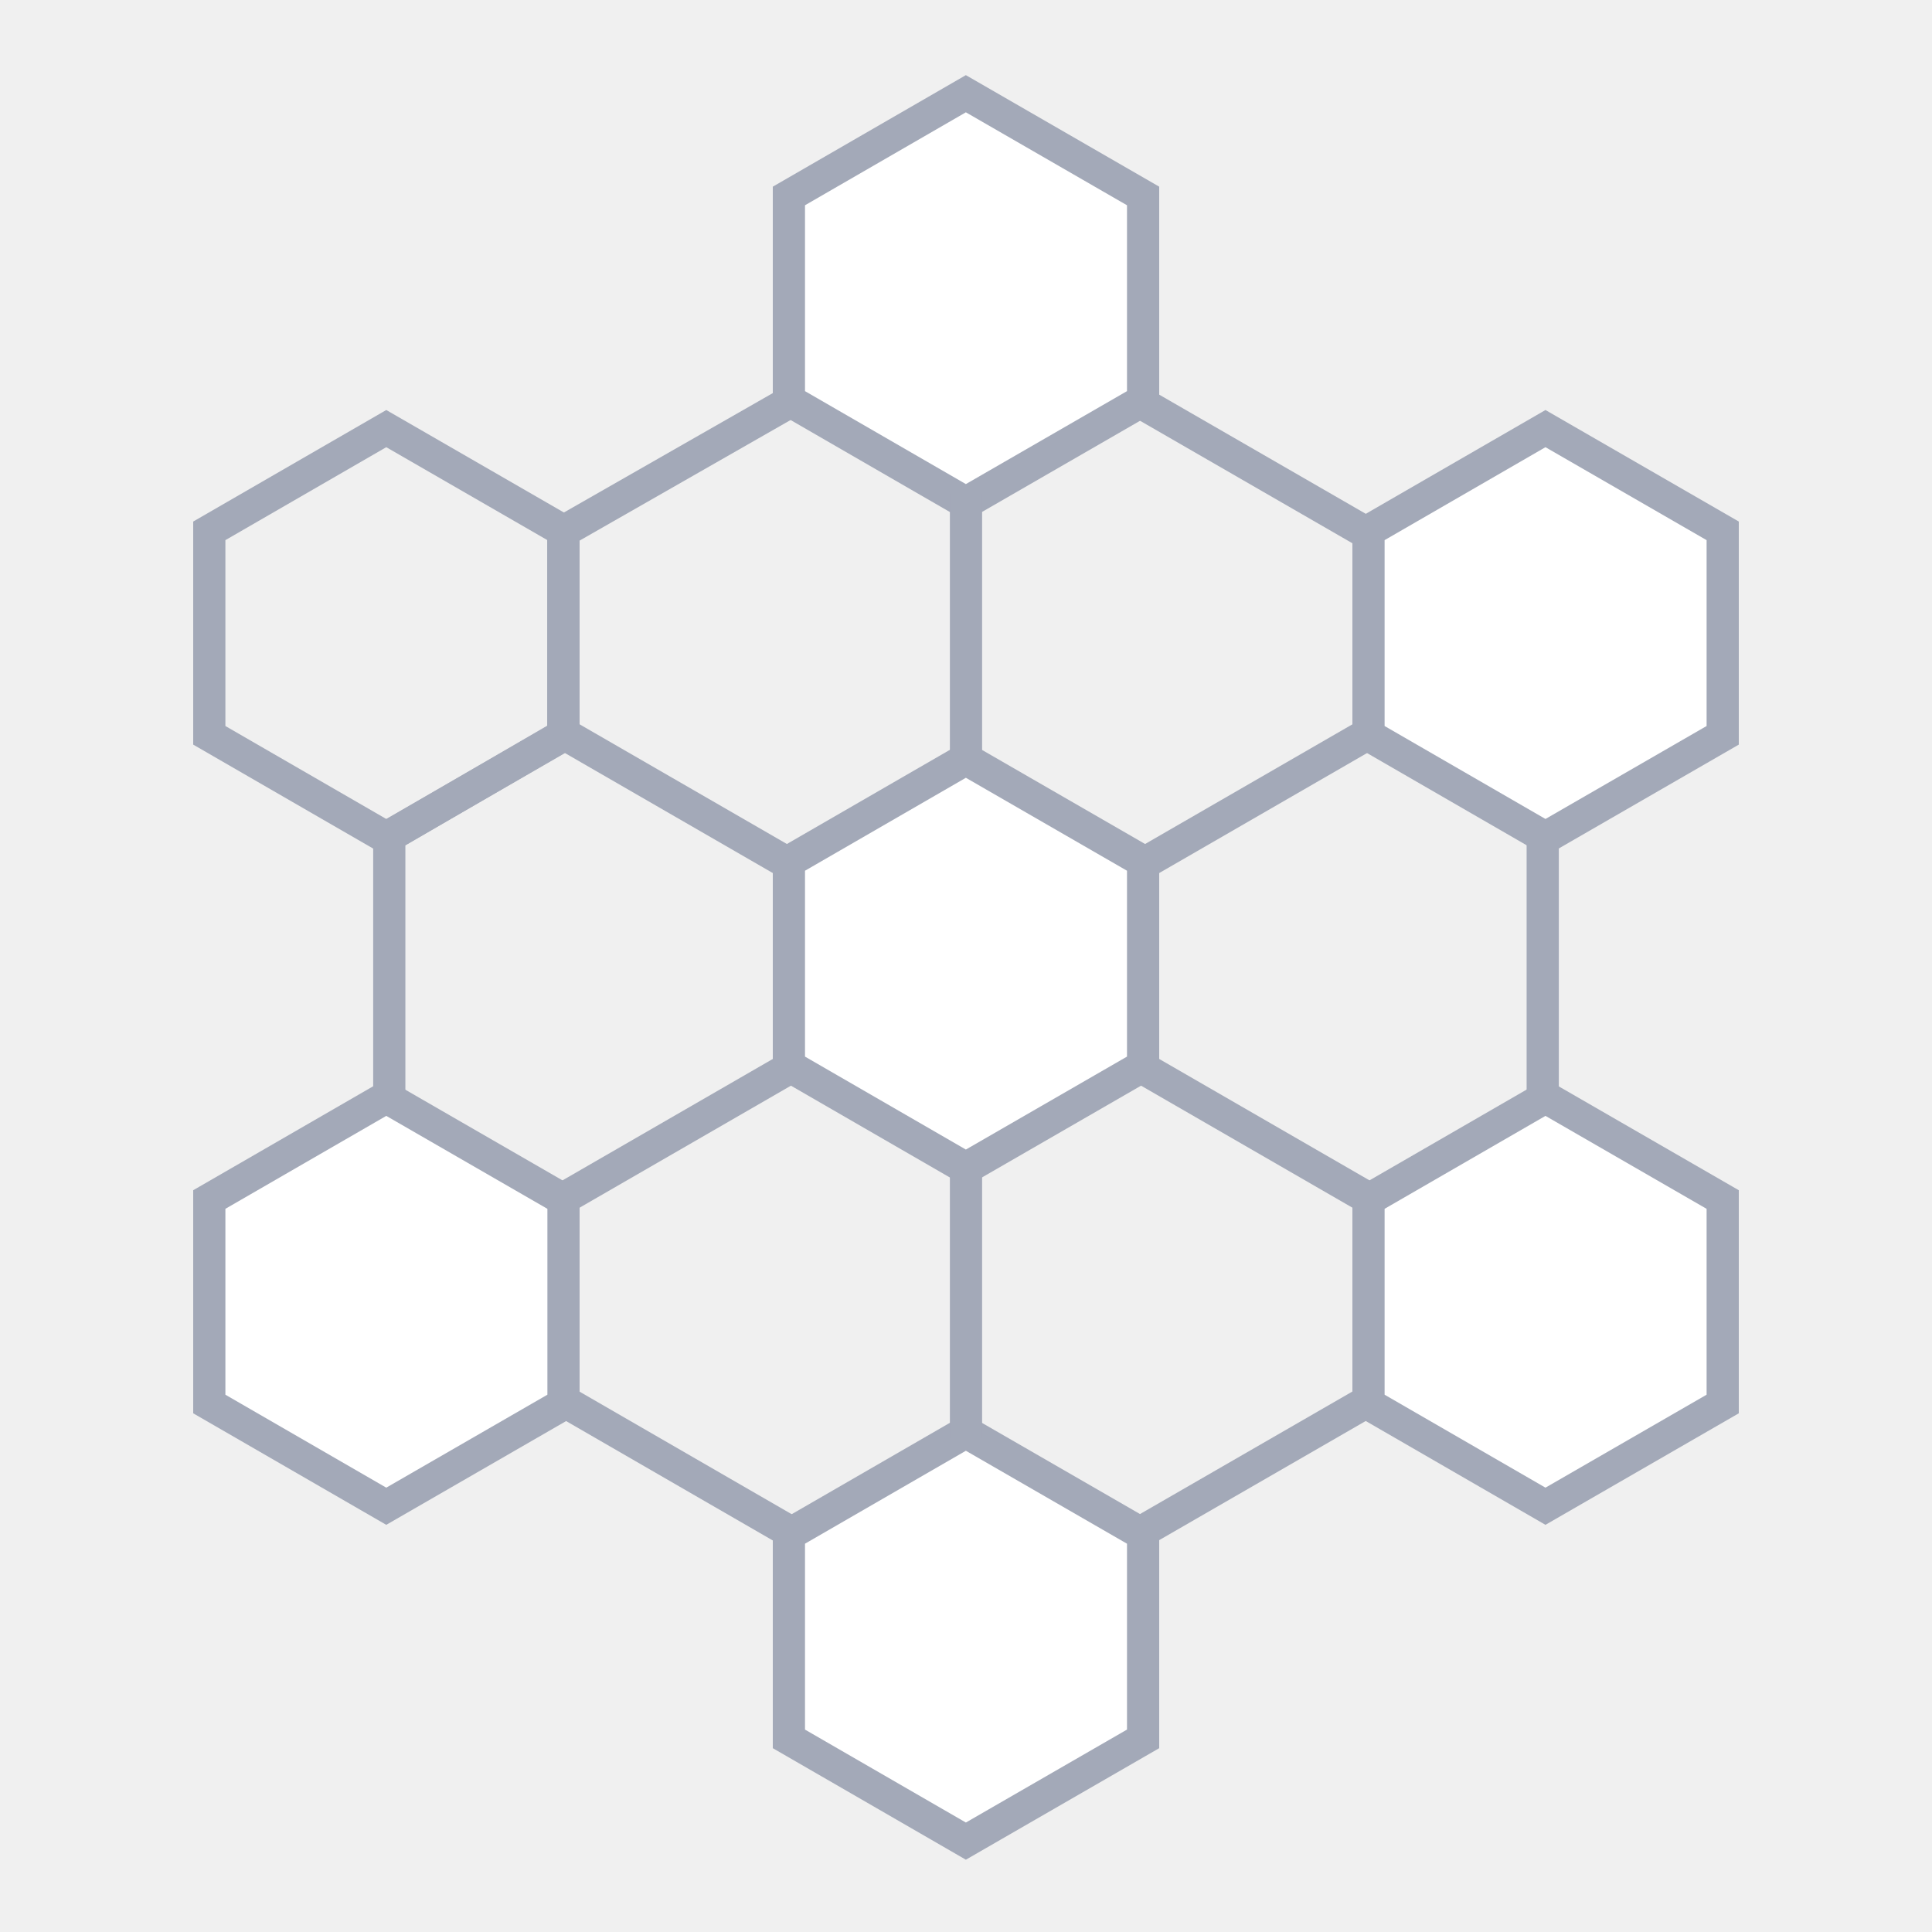
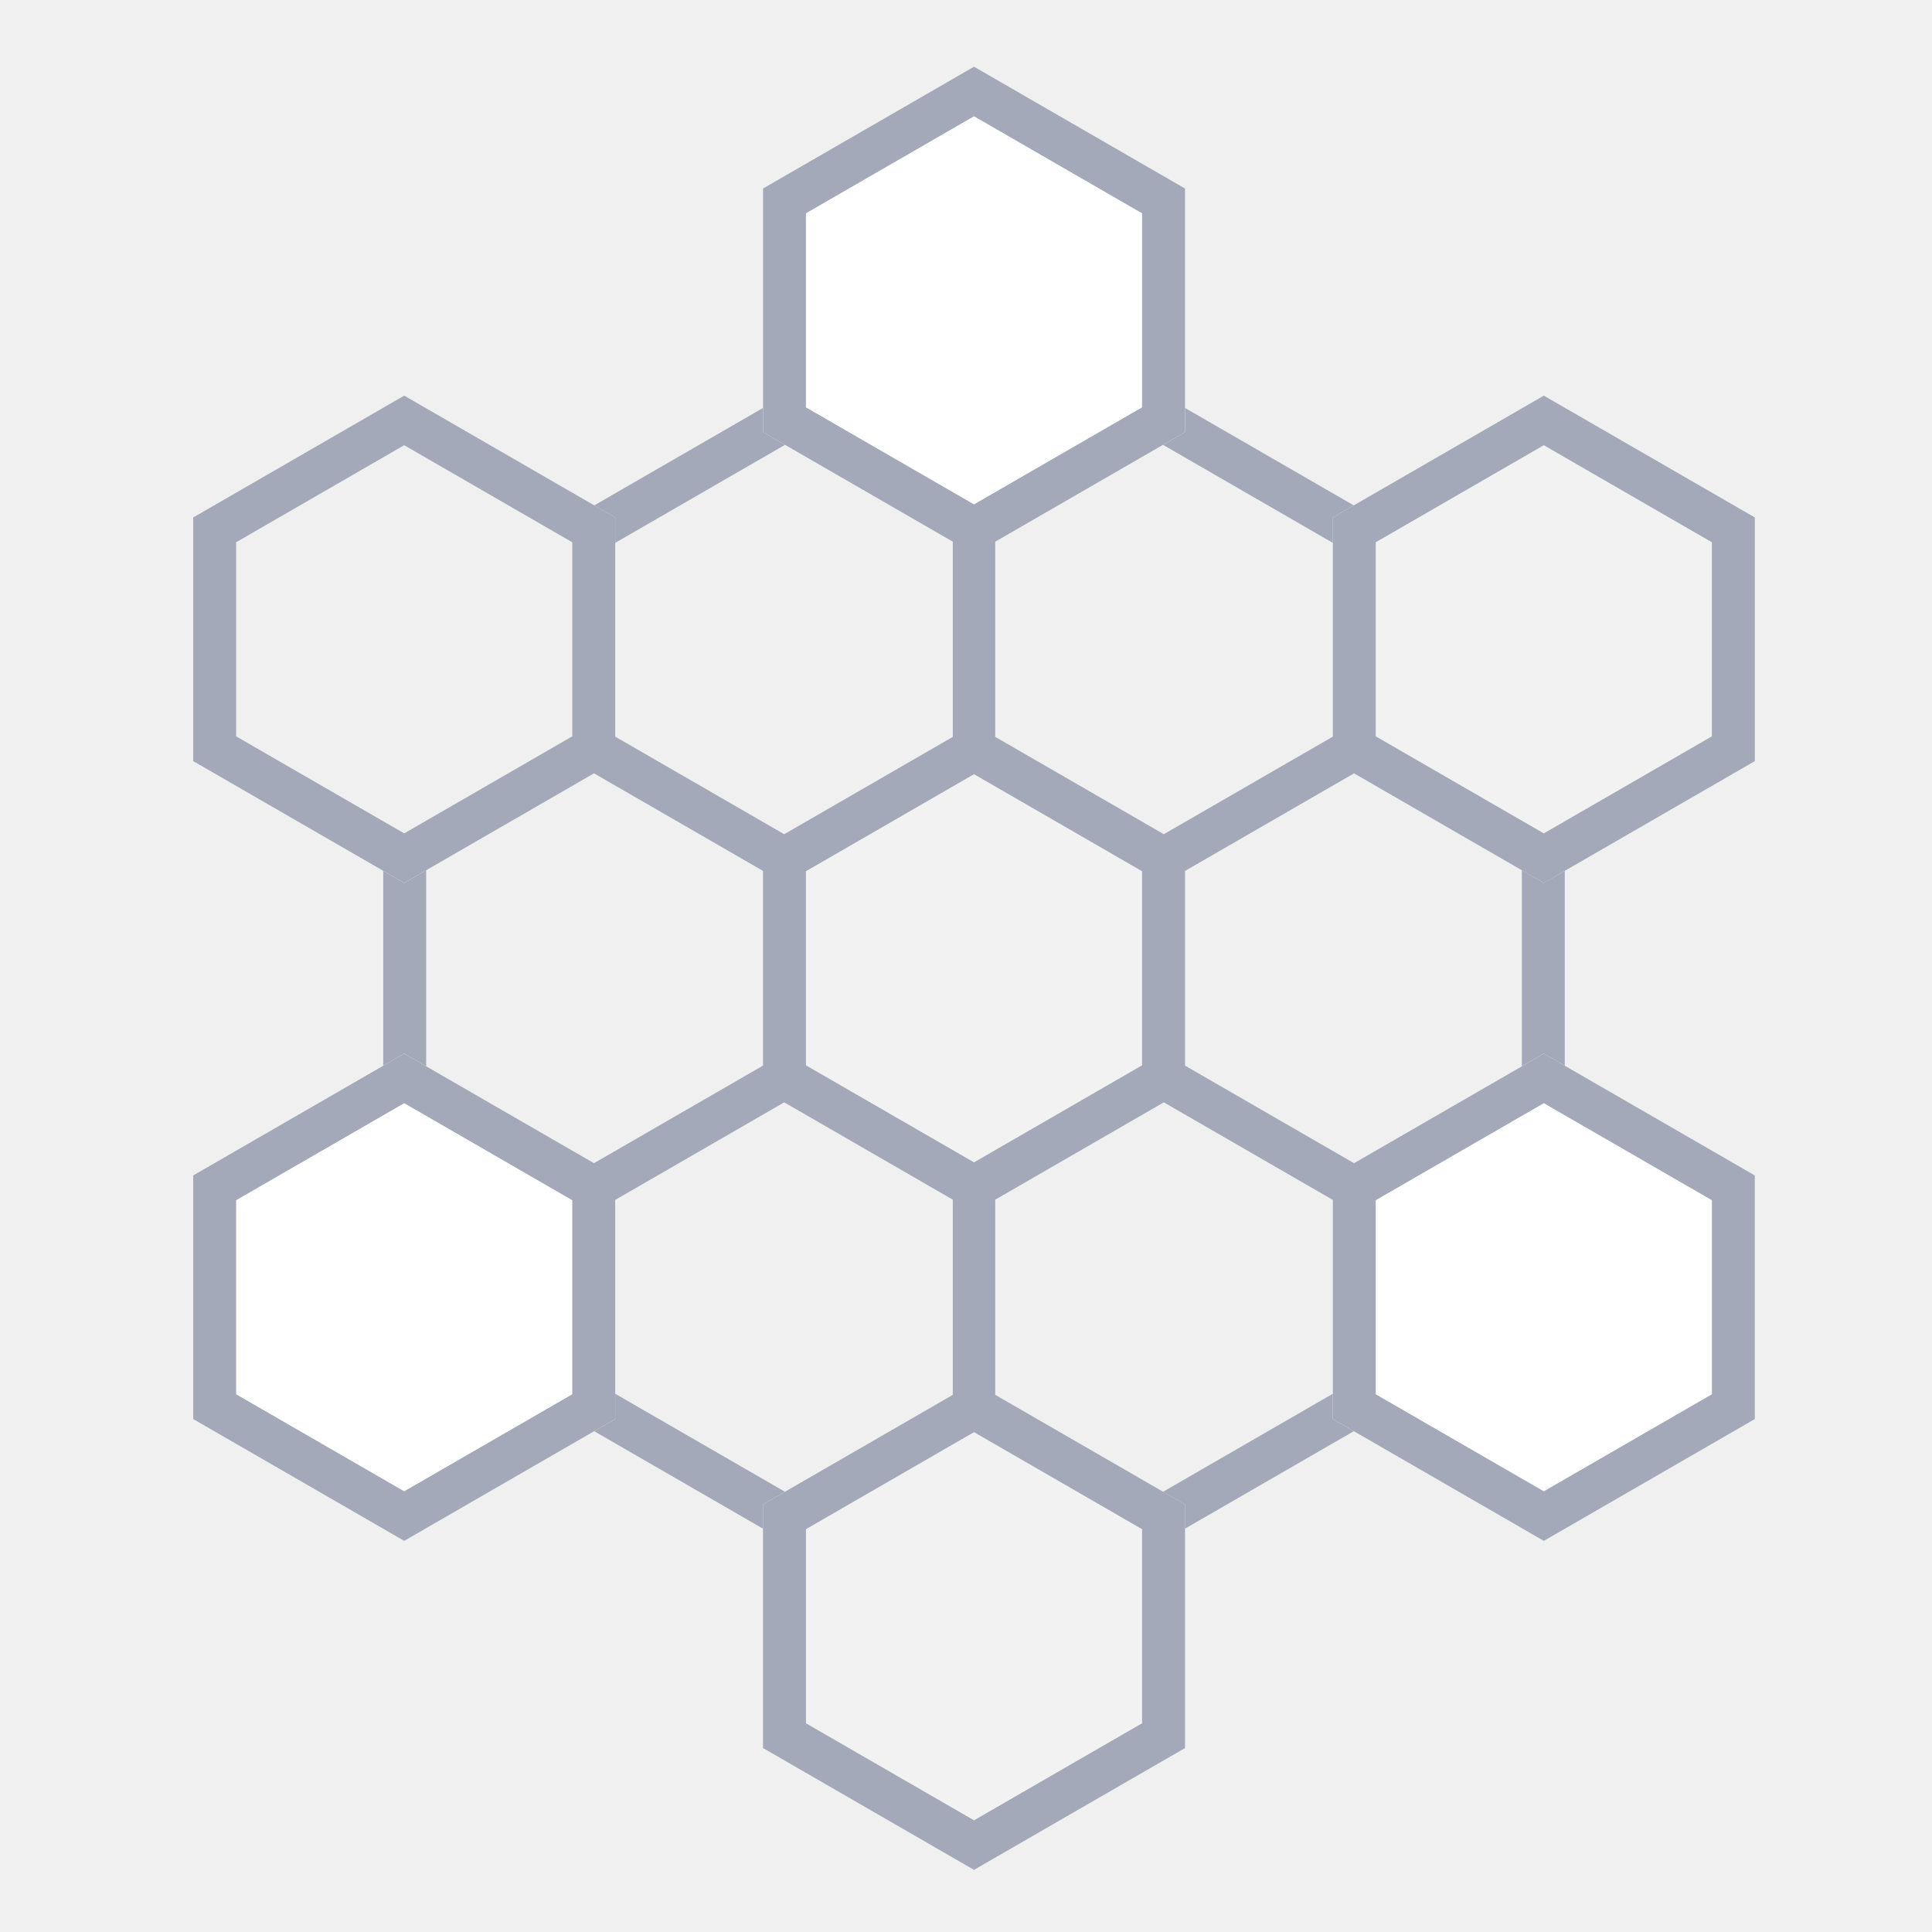
- <svg xmlns="http://www.w3.org/2000/svg" viewBox="800 -200 180 180">
+ <svg xmlns="http://www.w3.org/2000/svg" viewBox="0 0 180 180">
  <defs>
    <style>
      .cls-1 {
        clip-path: url(#clip-join);
      }

      .cls-2 {
        fill: none;
      }

      .cls-3 {
-         fill: #fff;
-       }
- 
-       .cls-4, .cls-6 {
        fill: #a3a9b8;
      }

-       .cls-5, .cls-6 {
-         stroke: none;
+       .cls-4 {
+         fill: #f2f2f2;
+       }
+ 
+       .cls-4, .cls-5 {
+         fill-rule: evenodd;
+       }
+ 
+       .cls-5 {
+         fill: #fff;
      }
    </style>
    <clipPath id="clip-join">
-       <rect x="800" y="-200" width="180" height="180" />
+       <rect width="180" height="180" />
    </clipPath>
  </defs>
  <g id="join" class="cls-1">
-     <g id="Path_37" data-name="Path 37" class="cls-2" transform="translate(834.769 -173.639)">
-       <path class="cls-5" d="M110.462,95.653V31.884L55.19,0,16.214,22.275V41.251L0,50.676V95.653l55.19,31.884Z" />
-       <path class="cls-6" d="M 55.192 124.073 L 107.462 93.92 L 107.462 33.617 L 55.183 3.459 L 19.214 24.016 L 19.214 41.251 L 19.214 42.977 L 17.722 43.844 L 3 52.402 L 3 93.921 L 55.192 124.073 M 55.19 127.537 L 2.69897464022506e-06 95.653 L 2.69897464022506e-06 50.676 L 16.214 41.251 L 16.214 22.275 L 55.19 7.875976734794676e-06 L 110.462 31.884 L 110.462 95.653 L 55.19 127.537 Z" />
-     </g>
-     <g id="Path_31" data-name="Path 31" class="cls-3" transform="translate(872 -193)">
-       <path class="cls-5" d="M 17.987 39.833 L 1.5 30.308 L 1.5 11.257 L 17.987 1.732 L 34.5 11.258 L 34.5 30.307 L 17.987 39.833 Z" />
-       <path class="cls-6" d="M 17.988 38.101 L 33 29.441 L 33 12.124 L 17.988 3.464 L 3 12.123 L 3 29.442 L 17.988 38.101 M 17.987 41.565 L 0 31.174 L 0 10.391 L 17.987 5.390014848671854e-06 L 36 10.391 L 36 31.174 L 17.987 41.565 Z" />
-     </g>
-     <g id="Path_32" data-name="Path 32" class="cls-3" transform="translate(872 -68.3)">
-       <path class="cls-5" d="M 17.987 39.833 L 1.5 30.308 L 1.5 11.257 L 17.987 1.732 L 34.5 11.258 L 34.5 30.307 L 17.987 39.833 Z" />
-       <path class="cls-6" d="M 17.988 38.101 L 33 29.441 L 33 12.124 L 17.988 3.464 L 3 12.123 L 3 29.442 L 17.988 38.101 M 17.987 41.565 L 0 31.174 L 0 10.391 L 17.987 5.390014848671854e-06 L 36 10.391 L 36 31.174 L 17.987 41.565 Z" />
-     </g>
-     <g id="Path_33" data-name="Path 33" class="cls-3" transform="translate(818 -99.5)">
-       <path class="cls-5" d="M 17.987 39.833 L 1.5 30.308 L 1.5 11.257 L 17.987 1.732 L 34.5 11.258 L 34.5 30.307 L 17.987 39.833 Z" />
-       <path class="cls-6" d="M 17.988 38.101 L 33 29.441 L 33 12.124 L 17.988 3.464 L 3 12.123 L 3 29.442 L 17.988 38.101 M 17.987 41.565 L 0 31.174 L 0 10.391 L 17.987 5.390014848671854e-06 L 36 10.391 L 36 31.174 L 17.987 41.565 Z" />
-     </g>
-     <g id="Path_36" data-name="Path 36" class="cls-2" transform="translate(818 -161.8)">
-       <path class="cls-5" d="M36,31.174V10.391L17.987,0,0,10.391V31.174L17.987,41.565Z" />
-       <path class="cls-6" d="M 17.988 38.101 L 33 29.441 L 33 12.124 L 17.988 3.464 L 3 12.123 L 3 29.442 L 17.988 38.101 M 17.987 41.565 L 0 31.174 L 0 10.391 L 17.987 5.390014848671854e-06 L 36 10.391 L 36 31.174 L 17.987 41.565 Z" />
-     </g>
-     <g id="Path_34" data-name="Path 34" class="cls-3" transform="translate(926 -99.5)">
-       <path class="cls-5" d="M 17.987 39.833 L 1.5 30.308 L 1.5 11.257 L 17.987 1.732 L 34.5 11.258 L 34.5 30.307 L 17.987 39.833 Z" />
-       <path class="cls-6" d="M 17.988 38.101 L 33 29.441 L 33 12.124 L 17.988 3.464 L 3 12.123 L 3 29.442 L 17.988 38.101 M 17.987 41.565 L 0 31.174 L 0 10.391 L 17.987 5.390014848671854e-06 L 36 10.391 L 36 31.174 L 17.987 41.565 Z" />
-     </g>
-     <g id="Path_35" data-name="Path 35" class="cls-3" transform="translate(926 -161.8)">
-       <path class="cls-5" d="M 17.987 39.833 L 1.5 30.308 L 1.5 11.257 L 17.987 1.732 L 34.5 11.258 L 34.5 30.307 L 17.987 39.833 Z" />
-       <path class="cls-6" d="M 17.988 38.101 L 33 29.441 L 33 12.124 L 17.988 3.464 L 3 12.123 L 3 29.442 L 17.988 38.101 M 17.987 41.565 L 0 31.174 L 0 10.391 L 17.987 5.390014848671854e-06 L 36 10.391 L 36 31.174 L 17.987 41.565 Z" />
-     </g>
-     <path id="Union_1" data-name="Union 1" class="cls-4" d="M-762.645,288V246.6L-798.5,267.3l-1.5-2.6,35.855-20.7L-800,223.3l1.5-2.6,35.855,20.7V200h3v41.4l35.855-20.7,1.5,2.6L-758.145,244l35.855,20.7-1.5,2.6-35.855-20.7V288Z" transform="translate(1651.145 -354)" />
-     <g id="Path_38" data-name="Path 38" class="cls-3" transform="translate(872 -131)">
-       <path class="cls-5" d="M 17.987 39.833 L 1.5 30.308 L 1.5 11.257 L 17.987 1.732 L 34.5 11.258 L 34.5 30.307 L 17.987 39.833 Z" />
-       <path class="cls-6" d="M 17.988 38.101 L 33 29.441 L 33 12.124 L 17.988 3.464 L 3 12.123 L 3 29.442 L 17.988 38.101 M 17.987 41.565 L 0 31.174 L 0 10.391 L 17.987 5.390014848671854e-06 L 36 10.391 L 36 31.174 L 17.987 41.565 Z" />
+     <g id="Group_3086" data-name="Group 3086">
+       <rect id="Rectangle_3739" data-name="Rectangle 3739" class="cls-2" width="180" height="180" />
+       <path id="Subtraction_48" data-name="Subtraction 48" class="cls-3" d="M-195.649-2403.7h0l-55.041-31.777v-40.857l1.954,1.128,2.047-1.182v38.6l51.041,29.469,51.042-29.469v-58.937l-51.042-29.469-33.429,19.3v-2.363l-1.954-1.128,35.383-20.429,55.041,31.778v63.557l-55.041,31.777Z" transform="translate(286.394 2557.472)" />
+       <g id="Group_3085" data-name="Group 3085">
+         <path id="Path_5175" data-name="Path 5175" class="cls-4" d="M76.352-110.306,56.693-98.956v22.7l19.659,11.35L96.01-76.256v-22.7Z" transform="translate(14.394 177.817)" />
+         <path id="Path_5177" data-name="Path 5177" class="cls-4" d="M76.352-49.006,56.693-37.656v22.7L76.352-3.606,96.01-14.956v-22.7Z" transform="translate(14.394 177.817)" />
+         <path id="Path_5179" data-name="Path 5179" class="cls-5" d="M129.439-79.656,109.78-68.306v22.7l19.659,11.35L149.1-45.606v-22.7Z" transform="translate(14.394 177.817)" />
+         <path id="Path_5181" data-name="Path 5181" class="cls-4" d="M129.439-140.956l-19.659,11.35v22.7l19.659,11.35,19.659-11.35v-22.7Z" transform="translate(14.394 177.817)" />
+         <path id="Path_5183" data-name="Path 5183" class="cls-5" d="M76.352-171.606l-19.659,11.35v22.7l19.659,11.35,19.659-11.35v-22.7Z" transform="translate(14.394 177.817)" />
+         <path id="Path_5187" data-name="Path 5187" class="cls-5" d="M23.264-79.656,3.606-68.306v22.7l19.659,11.35,19.659-11.35v-22.7Z" transform="translate(14.394 177.817)" />
+       </g>
+       <path id="Union_125" data-name="Union 125" class="cls-3" d="M-200.912-2196.349v-22.7l17.683-10.209v-18.181l-15.707-9.069-15.746,9.09V-2227l-19.659,11.35L-254-2227v-22.7l19.659-11.35,17.683,10.209,15.746-9.091v-18.138l-15.746-9.091-17.683,10.21L-254-2288.3V-2311l19.659-11.35,19.659,11.35v20.42l15.745,9.09,15.708-9.069v-18.181l-17.683-10.209v-22.7l19.659-11.35,19.659,11.35v22.7l-17.683,10.209v18.181l15.708,9.069,15.744-9.09V-2311l19.66-11.35,19.659,11.35v22.7l-19.659,11.351-17.684-10.21-15.745,9.091v18.138l15.745,9.09,17.684-10.209,19.659,11.35v22.7l-19.659,11.35-19.66-11.35v-20.419l-15.745-9.09-15.707,9.069v18.181l17.683,10.209v22.7L-181.254-2185Zm4-20.391v18.082l15.659,9.041,15.658-9.041v-18.082l-15.658-9.041Zm53.087-30.65v18.081l15.659,9.041,15.659-9.041v-18.081l-15.659-9.041Zm-106.175,0v18.081l15.659,9.041,15.658-9.041v-18.081l-15.658-9.041Zm53.087-30.65v18.082l15.659,9.041,15.658-9.041v-18.082l-15.658-9.041Zm53.087-30.649v18.081l15.659,9.041,15.659-9.041v-18.081l-15.659-9.042Zm-106.175,0v18.081l15.659,9.041,15.658-9.041v-18.081l-15.658-9.042Zm53.087-30.65v18.081l15.659,9.041,15.658-9.041v-18.081l-15.658-9.041Z" transform="translate(272 2359.211)" />
    </g>
  </g>
</svg>
